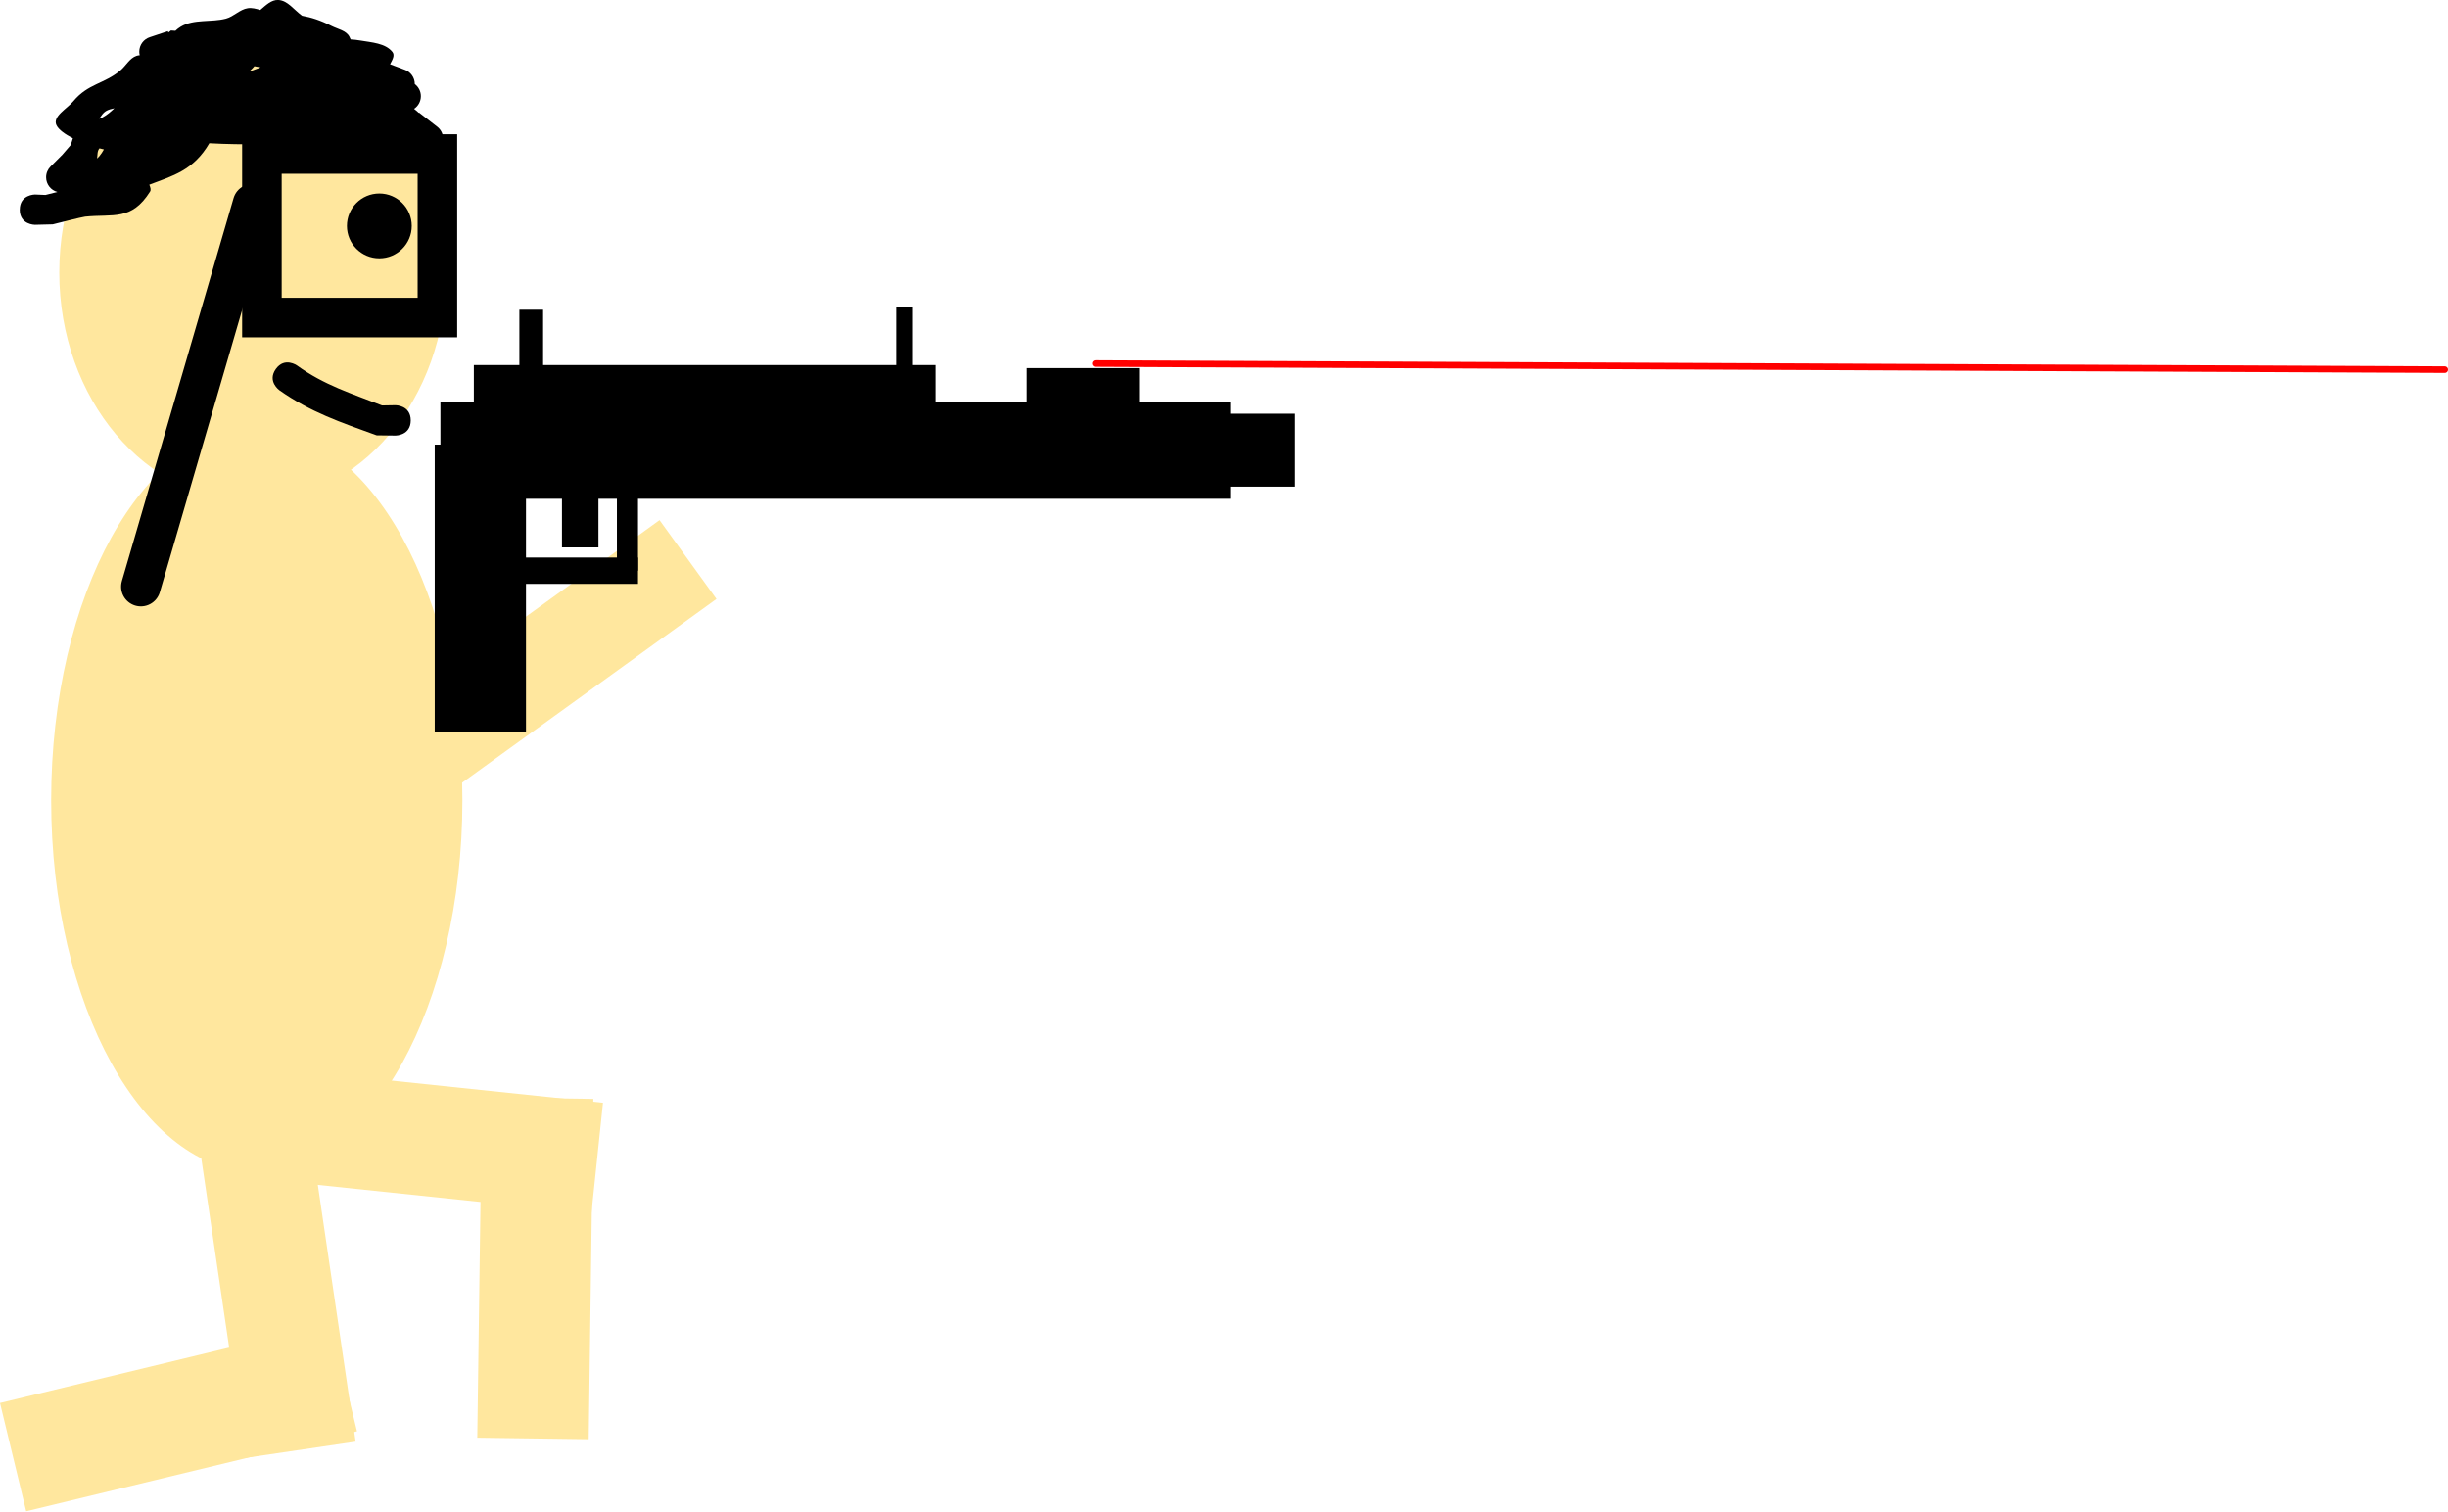
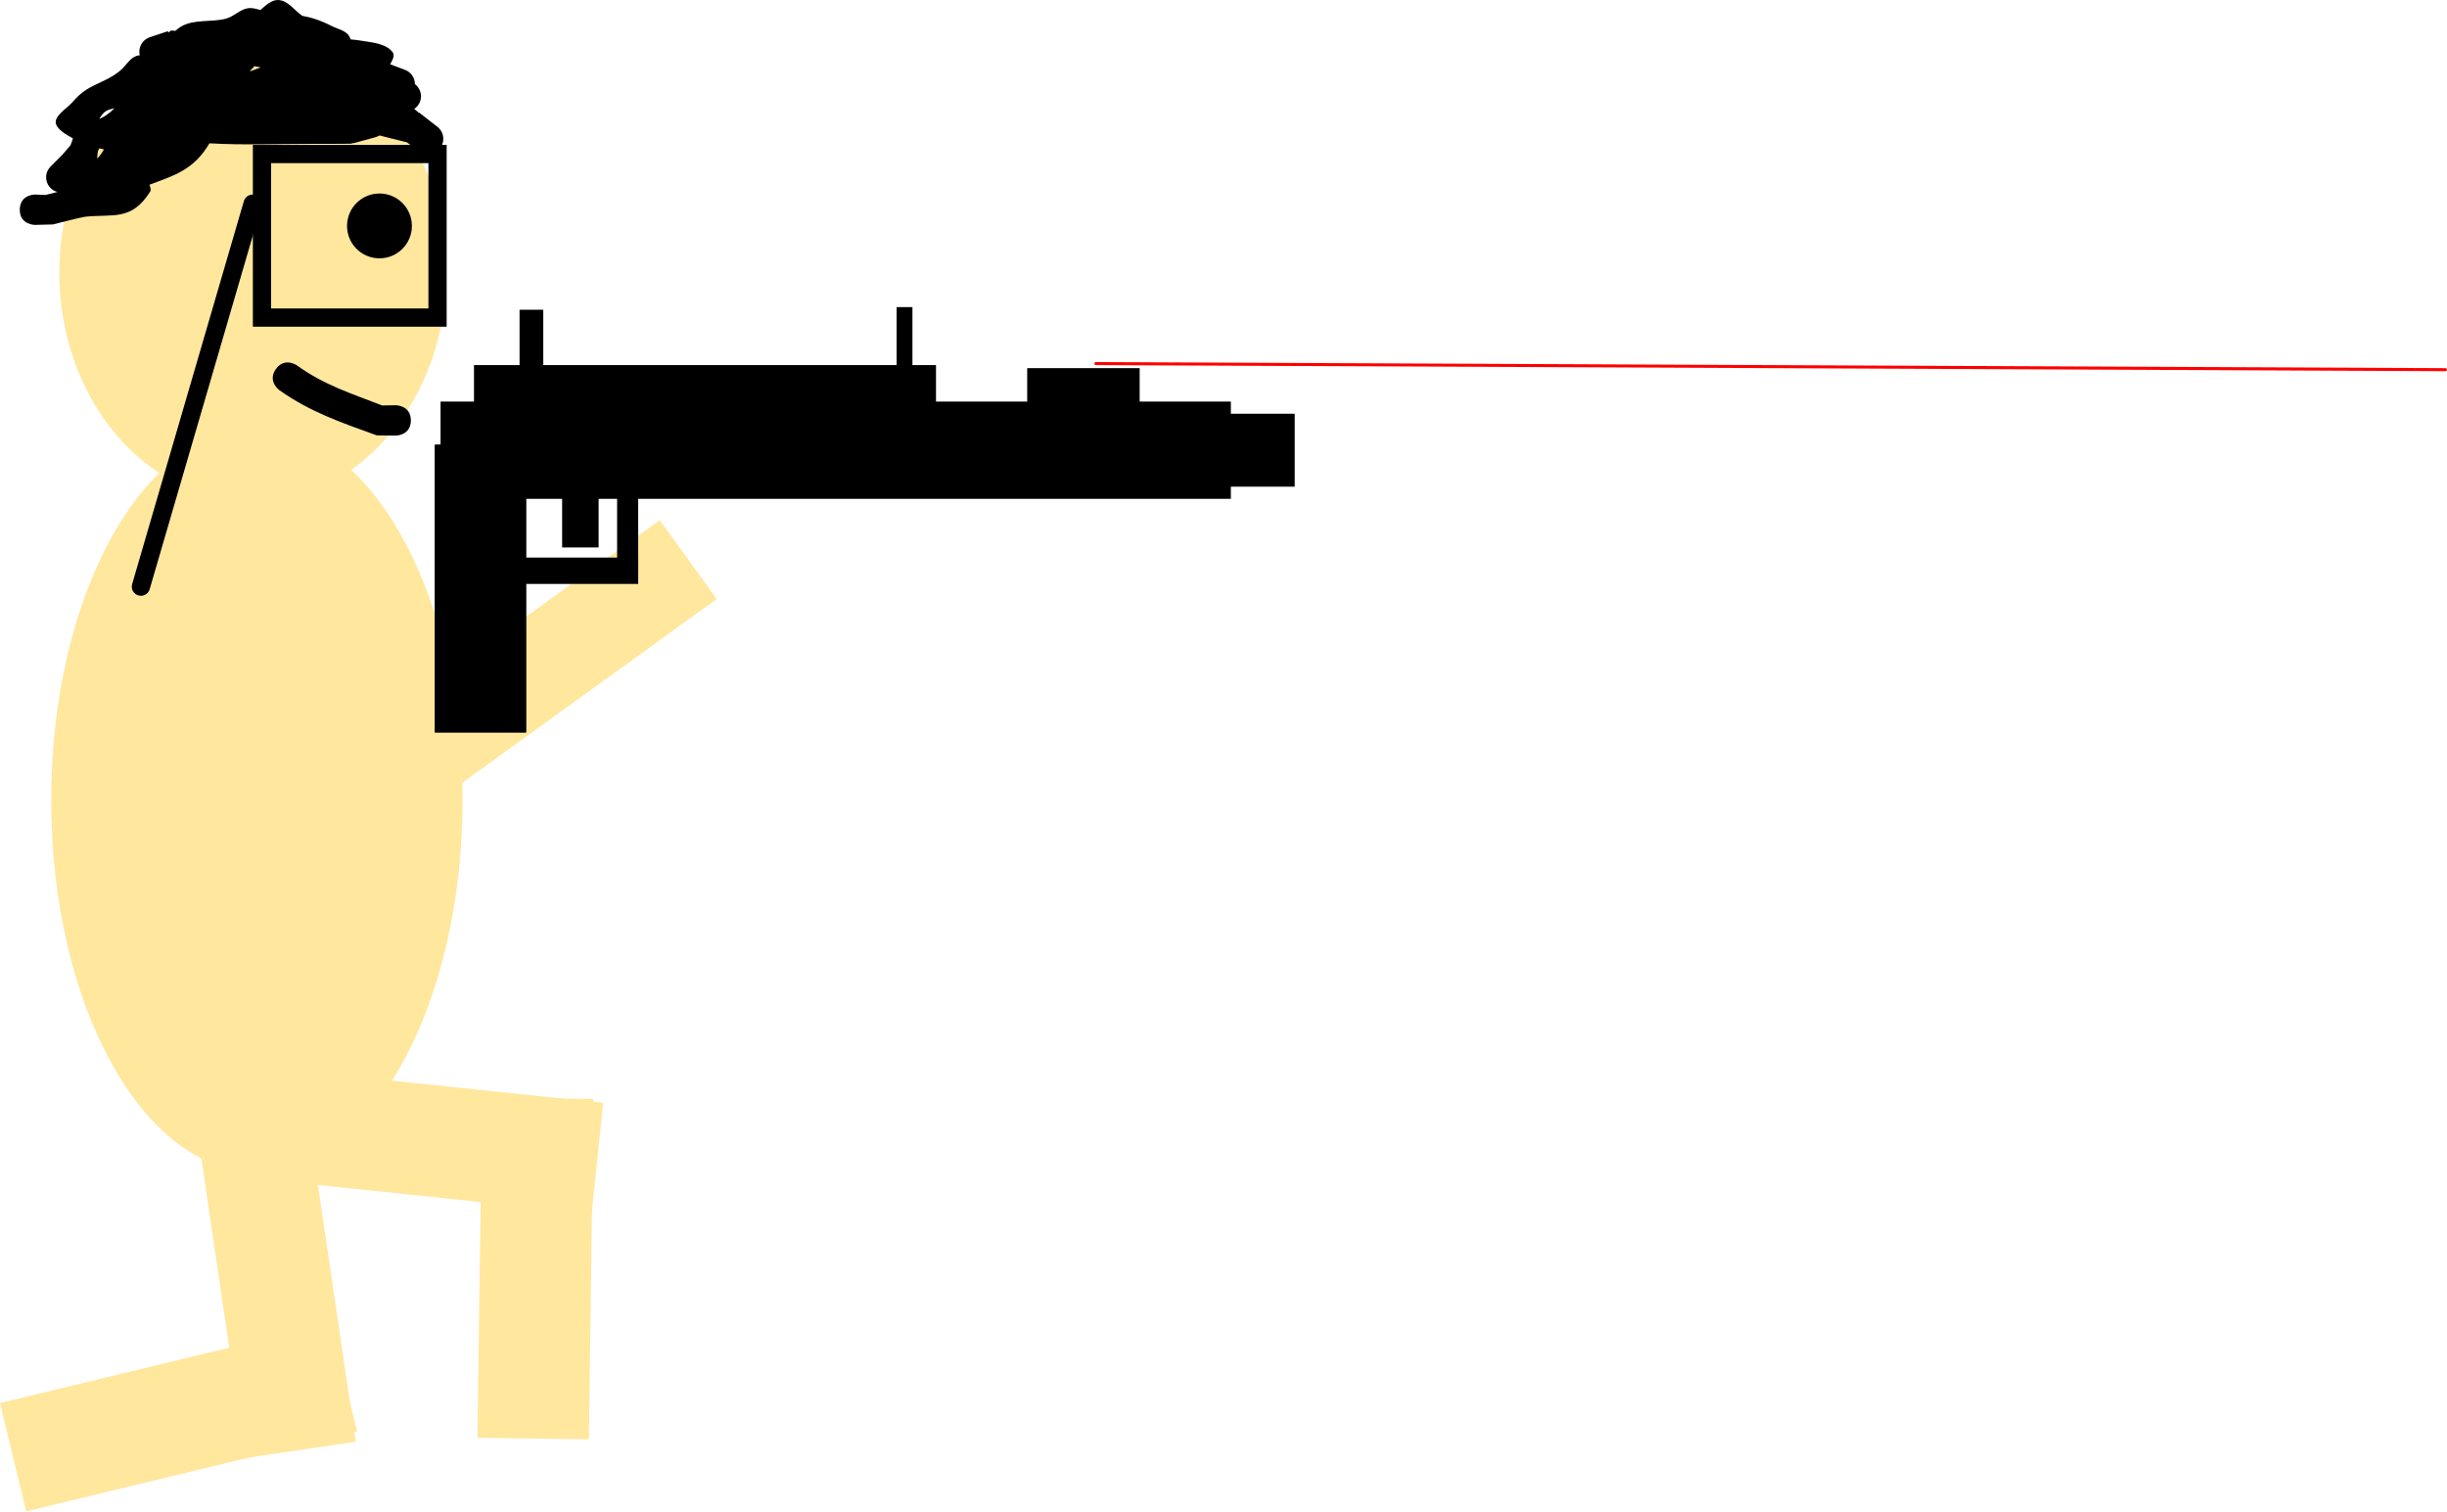
- <svg xmlns="http://www.w3.org/2000/svg" version="1.1" width="185.737" height="114.655" viewBox="0,0,185.737,114.655">
-   <g transform="translate(-221.1127,-126.5822)">
+ <svg xmlns="http://www.w3.org/2000/svg" version="1.1" width="402.533" height="248.664" viewBox="0,0,402.533,248.664">
+   <g transform="translate(-55.36819,-46.62815)">
    <g data-paper-data="{&quot;isPaintingLayer&quot;:true}" fill-rule="nonzero" stroke-linejoin="miter" stroke-miterlimit="10" stroke-dasharray="" stroke-dashoffset="0" style="mix-blend-mode: normal">
-       <path d="M225.61,147.256c0,-9.592 6.572,-17.368 14.678,-17.368c8.107,0 14.678,7.776 14.678,17.368c0,9.592 -6.572,17.368 -14.678,17.368c-8.107,0 -14.678,-7.776 -14.678,-17.368z" fill="#ffe79e" stroke="none" stroke-width="NaN" stroke-linecap="butt" />
-       <path d="M247.435,143.721c0,-1.358 1.101,-2.459 2.459,-2.459c1.358,0 2.459,1.101 2.459,2.459c0,1.358 -1.101,2.459 -2.459,2.459c-1.358,0 -2.459,-1.101 -2.459,-2.459z" fill="#000000" stroke="none" stroke-width="0" stroke-linecap="butt" />
-       <path d="M222.613,142.491c0,-1.153 1.153,-1.153 1.153,-1.153l0.796,0.034c0.18,-0.045 0.52,-0.132 0.904,-0.227c-0.492,-0.131 -0.855,-0.58 -0.855,-1.114c0,-0.318 0.129,-0.607 0.338,-0.815l0.896,-0.896c0.204,-0.237 0.409,-0.475 0.613,-0.712c0.075,-0.168 0.129,-0.352 0.184,-0.536c-0.607,-0.309 -1.08,-0.654 -1.244,-0.987c-0.329,-0.666 0.804,-1.253 1.279,-1.824c1.121,-1.344 2.317,-1.295 3.567,-2.334c0.424,-0.352 0.704,-0.933 1.226,-1.108c0.079,-0.027 0.161,-0.04 0.243,-0.044c-0.021,-0.088 -0.033,-0.18 -0.033,-0.274c0,-0.519 0.342,-0.957 0.813,-1.102l1.358,-0.453l0.034,0.103l0.197,-0.155c0.112,0.009 0.224,0.017 0.336,0.024c0.126,-0.119 0.262,-0.225 0.411,-0.314c0.996,-0.595 2.304,-0.314 3.426,-0.609c0.593,-0.156 1.054,-0.702 1.661,-0.791c0.317,-0.046 0.629,0.041 0.943,0.135c0.426,-0.358 0.847,-0.786 1.371,-0.759c0.704,0.036 1.194,0.753 1.765,1.167c0.014,0.01 0.028,0.02 0.043,0.03c0.687,0.124 1.373,0.335 2.231,0.773c0.467,0.239 1.109,0.344 1.35,0.81c0.036,0.069 0.069,0.14 0.099,0.211c0.239,0.013 0.489,0.041 0.753,0.087c0.841,0.146 1.879,0.194 2.412,0.861c0.207,0.26 0.009,0.592 -0.175,0.936l1.103,0.414c0.45,0.157 0.773,0.585 0.773,1.089c0.28,0.21 0.461,0.545 0.461,0.922c0,0.4 -0.204,0.753 -0.514,0.96c0.073,0.056 0.148,0.116 0.223,0.182c0.046,0.04 0.091,0.082 0.134,0.125l0.019,-0.024l1.374,1.069c0.276,0.211 0.454,0.543 0.454,0.917c0,0.637 -0.516,1.153 -1.153,1.153c-0.255,0 -0.49,-0.083 -0.681,-0.223l-0.93,-0.664c-0.688,-0.16 -1.382,-0.356 -2.08,-0.52c-0.102,0.064 -0.214,0.113 -0.334,0.142l-1.667,0.455l-0.008,-0.028c-0.047,0.02 -0.095,0.04 -0.143,0.058c-0.033,0.013 -2.631,0.01 -2.92,0.01c-2.599,0 -5.225,0.108 -7.824,-0.042c-1.209,2.071 -2.784,2.47 -4.555,3.145c0.074,0.188 0.149,0.377 0.056,0.524c-1.413,2.238 -2.799,1.682 -4.92,1.899c-0.249,0.025 -2.208,0.524 -2.459,0.587l-1.355,0.034c0,0 -1.153,0 -1.153,-1.153zM240.886,131.695c-0.156,-0.031 -0.313,-0.062 -0.47,-0.09c-0.105,0.126 -0.226,0.245 -0.356,0.358h0.111c0.238,-0.09 0.476,-0.179 0.715,-0.267zM229.136,135.018c-0.209,0.129 -0.343,0.356 -0.492,0.562c0.009,0.002 0.018,0.003 0.027,0.005c0.079,-0.028 0.155,-0.061 0.228,-0.1c0.334,-0.178 0.62,-0.424 0.894,-0.689c-0.231,0.049 -0.46,0.1 -0.657,0.222zM228.479,138.61c0.053,-0.047 0.107,-0.102 0.161,-0.165c0.138,-0.16 0.251,-0.34 0.355,-0.525c-0.109,-0.026 -0.22,-0.054 -0.332,-0.084c-0.176,0.184 -0.151,0.498 -0.185,0.774z" fill="#000000" stroke="none" stroke-width="0.5" stroke-linecap="butt" />
-       <path d="M252.277,158.476c0,1.153 -1.153,1.153 -1.153,1.153l-1.435,-0.018c-2.678,-0.971 -5.026,-1.759 -7.381,-3.424c0,0 -0.938,-0.67 -0.268,-1.608c0.67,-0.938 1.608,-0.268 1.608,-0.268c2.063,1.491 4.126,2.124 6.452,3.031l1.024,-0.018c0,0 1.153,0 1.153,1.153z" fill="#000000" stroke="none" stroke-width="0.5" stroke-linecap="butt" />
-       <path d="M256.196,187.295c0,15.577 -6.985,28.204 -15.601,28.204c-8.616,0 -15.601,-12.627 -15.601,-28.204c0,-15.577 6.985,-28.204 15.601,-28.204c8.616,0 15.601,12.627 15.601,28.204z" fill="#ffe79e" stroke="none" stroke-width="0" stroke-linecap="butt" />
-       <path d="M251.551,189.302l-4.32,-5.981l23.924,-17.278l4.32,5.981z" fill="#ffe79e" stroke="none" stroke-width="0" stroke-linecap="butt" />
-       <path d="M239.733,237.187l-3.763,-25.546l8.363,-1.232l3.763,25.546z" fill="#ffe79e" stroke="none" stroke-width="0" stroke-linecap="butt" />
-       <path d="M221.113,233.021l25.099,-6.066l1.986,8.217l-25.099,6.066z" fill="#ffe79e" stroke="none" stroke-width="0" stroke-linecap="butt" />
-       <path d="M265.982,218.652l-25.681,-2.692l0.881,-8.407l25.681,2.692z" fill="#ffe79e" stroke="none" stroke-width="0" stroke-linecap="butt" />
-       <path d="M257.326,235.656l0.351,-25.819l8.453,0.115l-0.351,25.819z" fill="#ffe79e" stroke="none" stroke-width="0" stroke-linecap="butt" />
-       <path d="M254.098,182.145v-21.825h6.917v21.825z" fill="#000000" stroke="none" stroke-width="0" stroke-linecap="butt" />
-       <path d="M254.529,164.424v-7.378h59.943v7.378z" fill="#000000" stroke="none" stroke-width="0" stroke-linecap="butt" />
-       <path d="M263.751,168.113v-7.378h2.767v7.378z" fill="#000000" stroke="none" stroke-width="0" stroke-linecap="butt" />
-       <path d="M254.098,182.145v-21.825h6.917v21.825z" fill="#000000" stroke="none" stroke-width="0" stroke-linecap="butt" />
-       <path d="M257.065,161.657v-7.378h35.044v7.378z" fill="#000000" stroke="none" stroke-width="0" stroke-linecap="butt" />
-       <path d="M299.025,161.888v-7.378h8.53v7.378z" fill="#000000" stroke="none" stroke-width="0" stroke-linecap="butt" />
-       <path d="M313.55,163.502v-5.533h5.764v5.533z" fill="#000000" stroke="none" stroke-width="0" stroke-linecap="butt" />
-       <path d="M406.6,154.625l-102.365,-0.461" fill="none" stroke="#ff0000" stroke-width="0.5" stroke-linecap="round" />
-       <path d="M258.52,170.88v-2h11v2z" fill="#000000" stroke="none" stroke-width="NaN" stroke-linecap="butt" />
-       <path d="M267.92,169.88v-9.4h1.6v9.4z" fill="#000000" stroke="none" stroke-width="0" stroke-linecap="butt" />
-       <path d="M260.52,156.08v-6h1.8v6z" fill="#000000" stroke="none" stroke-width="0" stroke-linecap="butt" />
-       <path d="M289.12,155.48v-5.6h1.2v5.6z" fill="#000000" stroke="none" stroke-width="0" stroke-linecap="butt" />
-       <path d="M240.984,150.675v-12.408h13.316v12.408z" fill="none" stroke="#000000" stroke-width="3" stroke-linecap="butt" />
-       <path d="M231.8,171.087l8.474,-29.053" fill="none" stroke="#000000" stroke-width="3" stroke-linecap="round" />
+       <path d="M65.122,91.465c0,-20.803 14.253,-37.668 31.834,-37.668c17.582,0 31.834,16.864 31.834,37.668c0,20.803 -14.253,37.668 -31.834,37.668c-17.582,0 -31.834,-16.864 -31.834,-37.668z" fill="#ffe79e" stroke="none" stroke-width="NaN" stroke-linecap="butt" />
+       <path d="M112.457,83.798c0,-2.946 2.388,-5.334 5.334,-5.334c2.946,0 5.334,2.388 5.334,5.334c0,2.946 -2.388,5.334 -5.334,5.334c-2.946,0 -5.334,-2.388 -5.334,-5.334z" fill="#000000" stroke="none" stroke-width="0" stroke-linecap="butt" />
+       <path d="M58.621,81.132c0,-2.5 2.5,-2.5 2.5,-2.5l1.727,0.075c0.391,-0.098 1.127,-0.285 1.96,-0.492c-1.068,-0.285 -1.854,-1.258 -1.854,-2.416c0,-0.69 0.28,-1.315 0.732,-1.768l1.944,-1.944c0.443,-0.515 0.886,-1.03 1.329,-1.545c0.164,-0.364 0.281,-0.763 0.399,-1.162c-1.316,-0.67 -2.341,-1.418 -2.698,-2.14c-0.714,-1.443 1.743,-2.718 2.775,-3.955c2.432,-2.916 5.026,-2.809 7.737,-5.062c0.919,-0.763 1.526,-2.023 2.659,-2.402c0.172,-0.058 0.348,-0.087 0.528,-0.096c-0.046,-0.19 -0.071,-0.389 -0.071,-0.594c0,-1.125 0.743,-2.076 1.764,-2.39l2.945,-0.982l0.075,0.224l0.428,-0.335c0.242,0.019 0.485,0.036 0.728,0.051c0.274,-0.257 0.568,-0.488 0.89,-0.681c2.16,-1.289 4.997,-0.682 7.429,-1.321c1.286,-0.338 2.287,-1.522 3.602,-1.715c0.687,-0.101 1.365,0.089 2.045,0.294c0.923,-0.776 1.837,-1.704 2.974,-1.645c1.528,0.079 2.589,1.634 3.828,2.531c0.031,0.022 0.061,0.044 0.092,0.066c1.49,0.268 2.977,0.727 4.838,1.677c1.014,0.517 2.406,0.745 2.927,1.757c0.078,0.151 0.149,0.303 0.214,0.459c0.518,0.028 1.061,0.09 1.633,0.189c1.824,0.318 4.076,0.42 5.23,1.867c0.45,0.564 0.02,1.285 -0.379,2.029l2.392,0.897c0.976,0.34 1.677,1.269 1.677,2.361c0.607,0.456 1,1.182 1,2c0,0.868 -0.442,1.633 -1.114,2.081c0.159,0.121 0.321,0.252 0.484,0.394c0.1,0.087 0.197,0.178 0.291,0.27l0.041,-0.052l2.98,2.318c0.599,0.457 0.986,1.178 0.986,1.989c0,1.381 -1.119,2.5 -2.5,2.5c-0.552,0 -1.063,-0.179 -1.477,-0.483l-2.016,-1.44c-1.492,-0.347 -2.997,-0.772 -4.51,-1.127c-0.221,0.139 -0.465,0.244 -0.725,0.309l-3.614,0.986l-0.016,-0.06c-0.102,0.044 -0.205,0.086 -0.31,0.126c-0.071,0.027 -5.705,0.022 -6.332,0.022c-5.636,0 -11.332,0.234 -16.968,-0.091c-2.622,4.492 -6.037,5.356 -9.878,6.821c0.161,0.407 0.323,0.817 0.122,1.136c-3.065,4.854 -6.071,3.649 -10.671,4.119c-0.54,0.055 -4.788,1.137 -5.333,1.274l-2.94,0.075c0,0 -2.5,0 -2.5,-2.5zM98.252,57.717c-0.339,-0.068 -0.679,-0.134 -1.02,-0.196c-0.227,0.273 -0.49,0.531 -0.771,0.776h0.24c0.517,-0.195 1.033,-0.388 1.551,-0.58zM72.77,64.924c-0.453,0.28 -0.744,0.772 -1.066,1.218c0.02,0.003 0.039,0.007 0.059,0.011c0.171,-0.061 0.336,-0.131 0.494,-0.216c0.724,-0.387 1.346,-0.919 1.938,-1.494c-0.5,0.106 -0.997,0.217 -1.425,0.481zM71.345,72.713c0.116,-0.102 0.233,-0.22 0.35,-0.357c0.299,-0.348 0.544,-0.737 0.771,-1.139c-0.237,-0.056 -0.477,-0.117 -0.72,-0.183c-0.382,0.399 -0.328,1.08 -0.401,1.679z" fill="#000000" stroke="none" stroke-width="0.5" stroke-linecap="butt" />
+       <path d="M122.957,115.799c0,2.5 -2.5,2.5 -2.5,2.5l-3.113,-0.04c-5.808,-2.106 -10.901,-3.814 -16.008,-7.426c0,0 -2.034,-1.453 -0.581,-3.488c1.453,-2.034 3.488,-0.581 3.488,-0.581c4.475,3.234 8.948,4.606 13.993,6.575l2.221,-0.04c0,0 2.5,0 2.5,2.5z" fill="#000000" stroke="none" stroke-width="0.5" stroke-linecap="butt" />
+       <path d="M131.457,178.301c0,33.783 -15.148,61.169 -33.834,61.169c-18.686,0 -33.834,-27.386 -33.834,-61.169c0,-33.783 15.148,-61.169 33.834,-61.169c18.686,0 33.834,27.386 33.834,61.169z" fill="#ffe79e" stroke="none" stroke-width="0" stroke-linecap="butt" />
+       <path d="M121.382,182.655l-9.368,-12.971l51.885,-37.473l9.368,12.971z" fill="#ffe79e" stroke="none" stroke-width="0" stroke-linecap="butt" />
+       <path d="M95.751,286.507l-8.162,-55.404l18.138,-2.672l8.162,55.404z" fill="#ffe79e" stroke="none" stroke-width="0" stroke-linecap="butt" />
+       <path d="M55.368,277.471l54.435,-13.155l4.307,17.821l-54.435,13.155z" fill="#ffe79e" stroke="none" stroke-width="0" stroke-linecap="butt" />
+       <path d="M152.681,246.308l-55.697,-5.839l1.912,-18.234l55.697,5.839z" fill="#ffe79e" stroke="none" stroke-width="0" stroke-linecap="butt" />
+       <path d="M133.908,283.186l0.761,-55.997l18.332,0.249l-0.761,55.997z" fill="#ffe79e" stroke="none" stroke-width="0" stroke-linecap="butt" />
+       <path d="M126.907,167.133v-47.335h15.001v47.335z" fill="#000000" stroke="none" stroke-width="0" stroke-linecap="butt" />
+       <path d="M127.84,128.699v-16.001h130.004v16.001z" fill="#000000" stroke="none" stroke-width="0" stroke-linecap="butt" />
+       <path d="M147.841,136.699v-16.001h6v16.001z" fill="#000000" stroke="none" stroke-width="0" stroke-linecap="butt" />
+       <path d="M126.907,167.133v-47.335h15.001v47.335z" fill="#000000" stroke="none" stroke-width="0" stroke-linecap="butt" />
+       <path d="M133.341,122.698v-16.001h76.002v16.001z" fill="#000000" stroke="none" stroke-width="0" stroke-linecap="butt" />
+       <path d="M224.344,123.198v-16.001h18.501v16.001z" fill="#000000" stroke="none" stroke-width="0" stroke-linecap="butt" />
+       <path d="M255.845,126.699v-12h12.5v12z" fill="#000000" stroke="none" stroke-width="0" stroke-linecap="butt" />
+       <path d="M457.651,107.448l-222.007,-1" fill="none" stroke="#ff0000" stroke-width="0.5" stroke-linecap="round" />
+       <path d="M136.497,142.701v-4.338h23.857v4.338z" fill="#000000" stroke="none" stroke-width="NaN" stroke-linecap="butt" />
+       <path d="M156.883,140.532v-20.387h3.47v20.387z" fill="#000000" stroke="none" stroke-width="0" stroke-linecap="butt" />
+       <path d="M140.834,110.603v-13.013h3.904v13.013z" fill="#000000" stroke="none" stroke-width="0" stroke-linecap="butt" />
+       <path d="M202.862,109.301v-12.145h2.603v12.145z" fill="#000000" stroke="none" stroke-width="0" stroke-linecap="butt" />
+       <path d="M98.465,98.879v-26.91h28.879v26.91z" fill="none" stroke="#000000" stroke-width="3" stroke-linecap="butt" />
+       <path d="M78.547,143.149l18.378,-63.009" fill="none" stroke="#000000" stroke-width="3" stroke-linecap="round" />
    </g>
  </g>
</svg>
